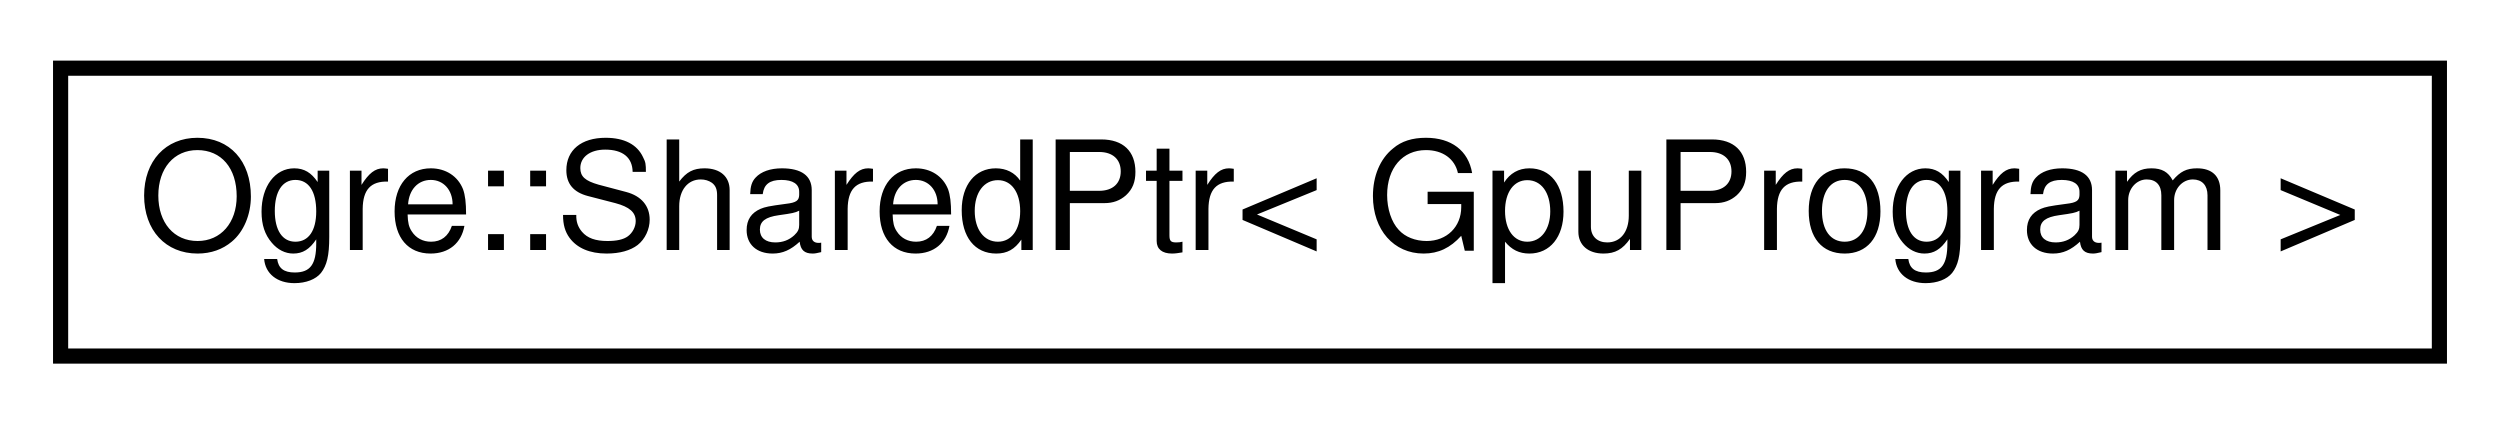
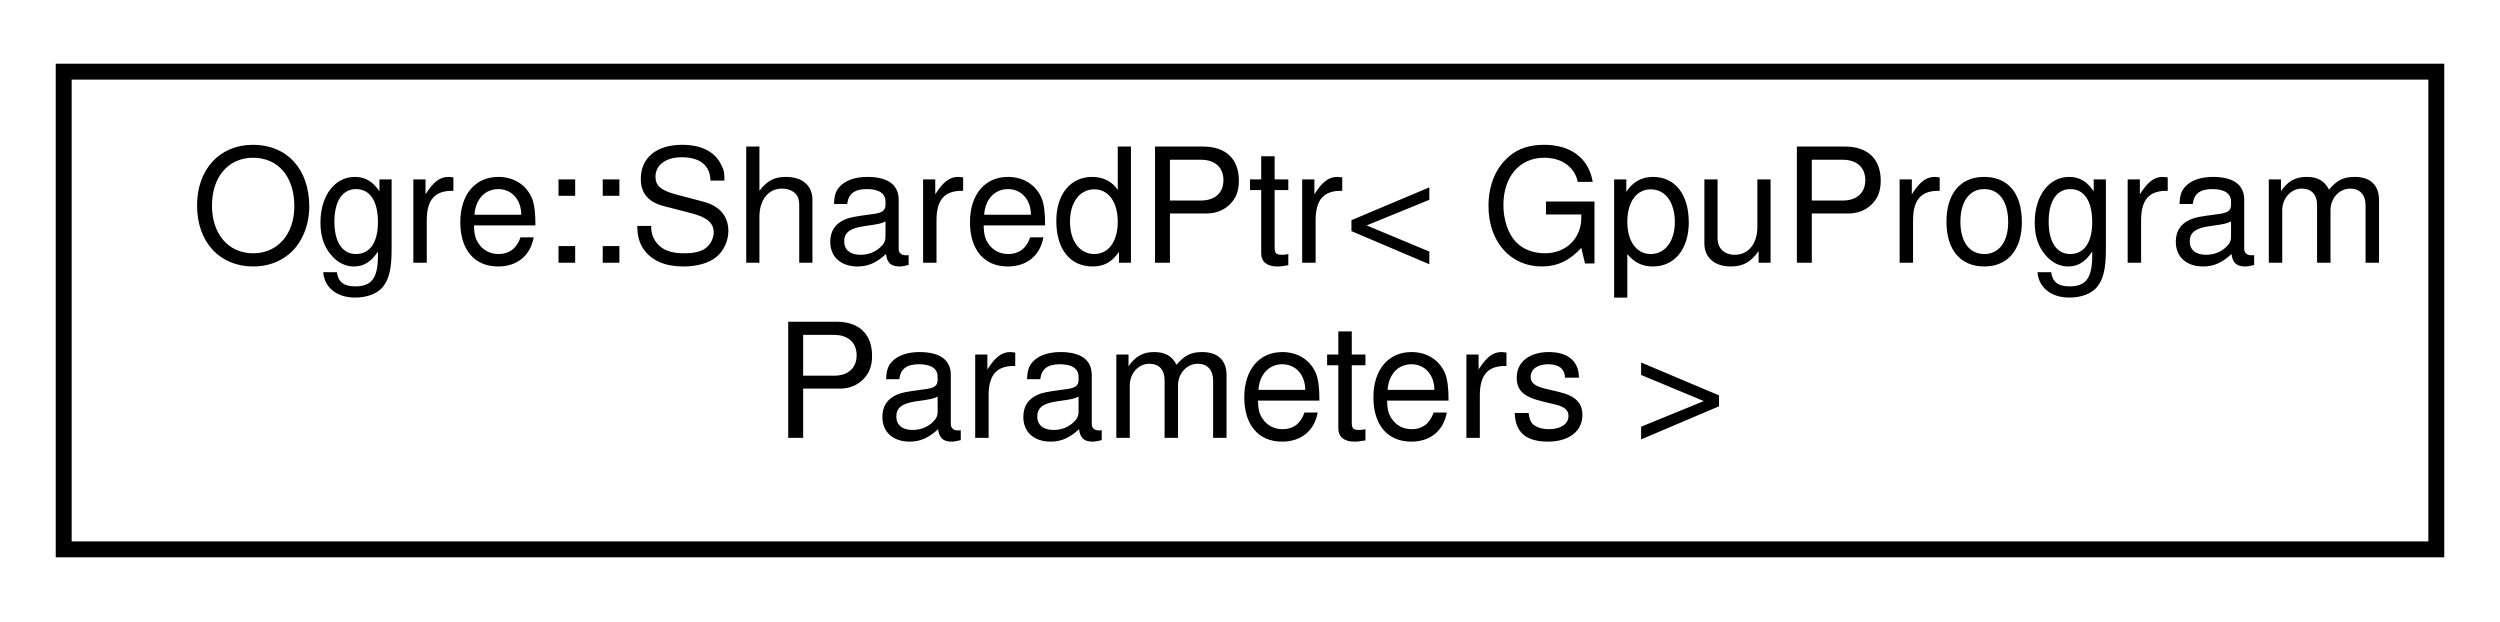
- <svg xmlns="http://www.w3.org/2000/svg" xmlns:xlink="http://www.w3.org/1999/xlink" width="165pt" height="28pt" viewBox="0.00 0.00 165.00 28.00">
-   <g id="graph0" class="graph" transform="scale(1 1) rotate(0) translate(4 24)">
+ <svg xmlns="http://www.w3.org/2000/svg" xmlns:xlink="http://www.w3.org/1999/xlink" width="157pt" height="39pt" viewBox="0.00 0.00 157.00 39.00">
+   <g id="graph0" class="graph" transform="scale(1 1) rotate(0) translate(4 35)">
    <g id="node1" class="node">
      <g id="a_node1">
        <a xlink:href="class_ogre_1_1_shared_ptr.html" target="_top" xlink:title=" ">
-           <polygon fill="none" stroke="black" points="0,-0.5 0,-19.5 157,-19.5 157,-0.5 0,-0.5" />
-           <text text-anchor="middle" x="78.5" y="-7.5" font-family="Helvetica,sans-Serif" font-size="10.00">Ogre::SharedPtr&lt; GpuProgram &gt;</text>
+           <polygon fill="none" stroke="black" points="0,-0.5 0,-30.5 149,-30.5 149,-0.5 0,-0.5" />
+           <text text-anchor="start" x="8" y="-18.5" font-family="Helvetica,sans-Serif" font-size="10.00">Ogre::SharedPtr&lt; GpuProgram</text>
+           <text text-anchor="middle" x="74.5" y="-7.5" font-family="Helvetica,sans-Serif" font-size="10.00">Parameters &gt;</text>
        </a>
      </g>
    </g>
  </g>
</svg>
